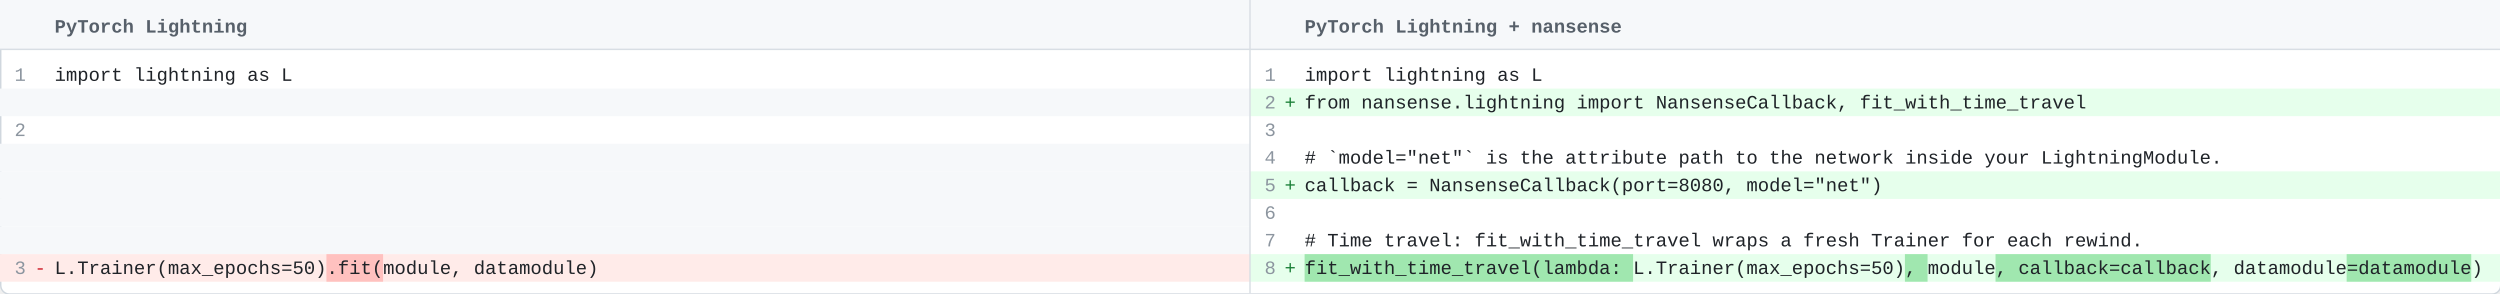
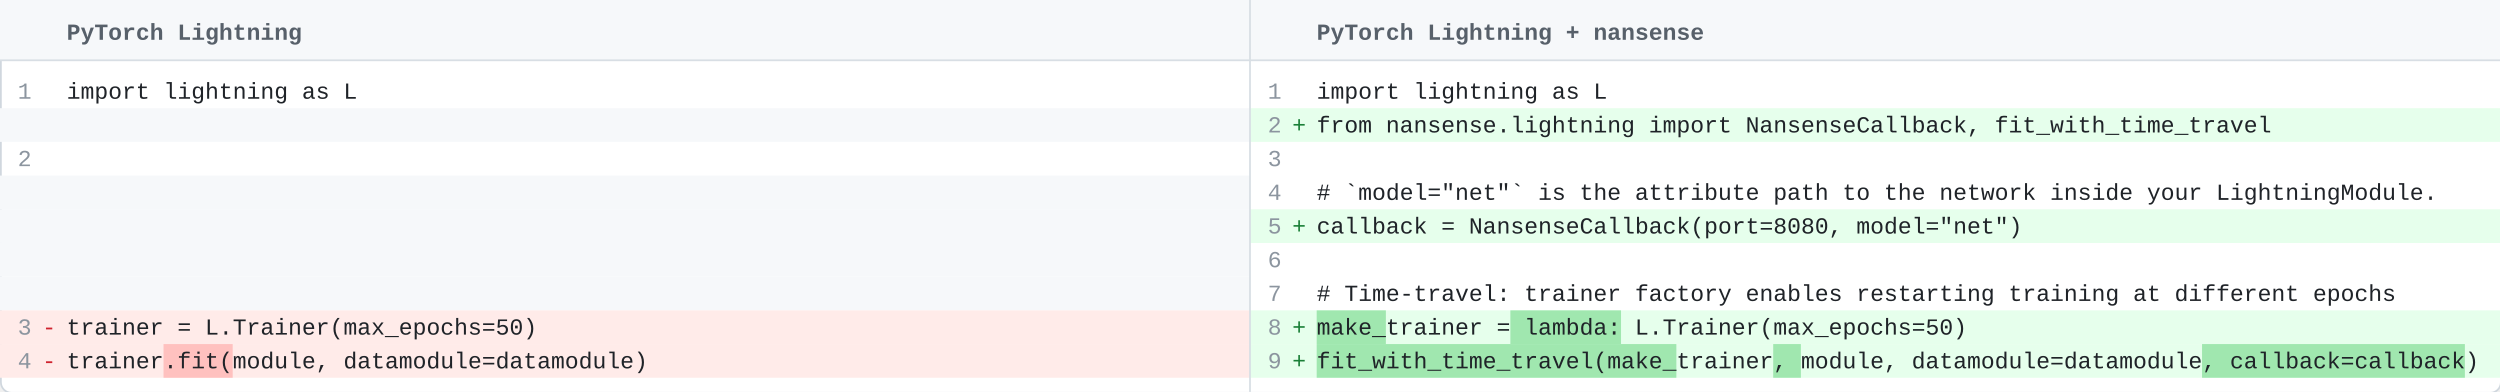
- <svg xmlns="http://www.w3.org/2000/svg" width="1721.6" height="202.0" viewBox="0 0 1721.6 202.0" font-family="ui-monospace, SFMono-Regular, Menlo, Consolas, 'Liberation Mono', monospace" font-size="13.0">
+ <svg xmlns="http://www.w3.org/2000/svg" width="1409.6" height="221.0" viewBox="0 0 1409.6 221.0" font-family="ui-monospace, SFMono-Regular, Menlo, Consolas, 'Liberation Mono', monospace" font-size="13.0">
  <style>
    .card { fill: #ffffff; stroke: #d0d7de; }
    .header { fill: #f6f8fa; }
    .rule { stroke: #d8dee4; stroke-width: 1; }
    .hdr { fill: #57606a; font-weight: 600; }
    .code { fill: #1f2328; }
    .gutter { fill: #8c959f; }
    .empty { fill: #f6f8fa; }
    .del-line { fill: #ffebe9; }
    .del-char { fill: #ffc1bf; }
    .add-line { fill: #e6ffec; }
    .add-char { fill: #a0e7af; }
    .sign-del { fill: #cf222e; }
    .sign-add { fill: #1a7f37; }
    @media (prefers-color-scheme: dark) {
      .card { fill: #0d1117; stroke: #30363d; }
      .header { fill: #161b22; }
      .rule { stroke: #21262d; }
      .hdr { fill: #8b949e; }
      .code { fill: #e6edf3; }
      .gutter { fill: #6e7681; }
      .empty { fill: #161b22; }
      .del-line { fill: #3c181b; }
      .del-char { fill: #6a2b2f; }
      .add-line { fill: #122a1d; }
      .add-char { fill: #1f5c33; }
      .sign-del { fill: #f85149; }
      .sign-add { fill: #3fb950; }
    }
  </style>
-   <rect x="0.5" y="0.5" width="1721.6" height="202.0" rx="6" class="card" />
-   <rect x="0.0" y="61.00" width="860.8" height="19.0" class="empty" />
-   <rect x="860.8" y="61.00" width="860.8" height="19.0" class="add-line" />
-   <rect x="0.0" y="99.00" width="860.8" height="19.0" class="empty" />
-   <rect x="0.0" y="118.00" width="860.8" height="19.0" class="empty" />
-   <rect x="860.8" y="118.00" width="860.8" height="19.0" class="add-line" />
-   <rect x="0.0" y="137.00" width="860.8" height="19.0" class="empty" />
-   <rect x="0.0" y="156.00" width="860.8" height="19.0" class="empty" />
-   <rect x="0.0" y="175.00" width="860.8" height="19.0" class="del-line" />
-   <rect x="224.8" y="175.00" width="39.0" height="19.0" class="del-char" />
-   <rect x="860.8" y="175.00" width="860.8" height="19.0" class="add-line" />
-   <rect x="898.4" y="175.00" width="226.2" height="19.0" class="add-char" />
-   <rect x="1311.8" y="175.00" width="15.6" height="19.0" class="add-char" />
-   <rect x="1374.2" y="175.00" width="148.2" height="19.0" class="add-char" />
-   <rect x="1616.0" y="175.00" width="85.8" height="19.0" class="add-char" />
-   <rect x="0" y="0" width="1721.6" height="34.0" class="header" />
-   <line x1="0" y1="34.0" x2="1721.6" y2="34.0" class="rule" />
-   <line x1="860.8" y1="0" x2="860.8" y2="202.0" class="rule" />
+   <rect x="0.5" y="0.5" width="1409.6" height="221.0" rx="6" class="card" />
+   <rect x="0.0" y="61.00" width="704.8" height="19.0" class="empty" />
+   <rect x="704.8" y="61.00" width="704.8" height="19.0" class="add-line" />
+   <rect x="0.0" y="99.00" width="704.8" height="19.0" class="empty" />
+   <rect x="0.0" y="118.00" width="704.8" height="19.0" class="empty" />
+   <rect x="704.8" y="118.00" width="704.8" height="19.0" class="add-line" />
+   <rect x="0.0" y="137.00" width="704.8" height="19.0" class="empty" />
+   <rect x="0.0" y="156.00" width="704.8" height="19.0" class="empty" />
+   <rect x="0.0" y="175.00" width="704.8" height="19.0" class="del-line" />
+   <rect x="704.8" y="175.00" width="704.8" height="19.0" class="add-line" />
+   <rect x="742.4" y="175.00" width="39.0" height="19.0" class="add-char" />
+   <rect x="851.6" y="175.00" width="62.4" height="19.0" class="add-char" />
+   <rect x="0.0" y="194.00" width="704.8" height="19.0" class="del-line" />
+   <rect x="92.2" y="194.00" width="39.0" height="19.0" class="del-char" />
+   <rect x="704.8" y="194.00" width="704.8" height="19.0" class="add-line" />
+   <rect x="742.4" y="194.00" width="202.8" height="19.0" class="add-char" />
+   <rect x="999.8" y="194.00" width="15.6" height="19.0" class="add-char" />
+   <rect x="1241.6" y="194.00" width="148.2" height="19.0" class="add-char" />
+   <rect x="0" y="0" width="1409.6" height="34.0" class="header" />
+   <line x1="0" y1="34.0" x2="1409.6" y2="34.0" class="rule" />
+   <line x1="704.8" y1="0" x2="704.8" y2="221.0" class="rule" />
  <text x="17.8" y="55.68" class="gutter" text-anchor="end">1</text>
  <text x="37.6" y="55.68" class="code" xml:space="preserve" textLength="163.8" lengthAdjust="spacingAndGlyphs">import lightning as L</text>
-   <text x="878.6" y="55.68" class="gutter" text-anchor="end">1</text>
-   <text x="898.4" y="55.68" class="code" xml:space="preserve" textLength="163.8" lengthAdjust="spacingAndGlyphs">import lightning as L</text>
-   <text x="878.6" y="74.68" class="gutter" text-anchor="end">2</text>
-   <text x="884.6" y="74.68" class="sign-add">+</text>
-   <text x="898.4" y="74.68" class="code" xml:space="preserve" textLength="538.2" lengthAdjust="spacingAndGlyphs">from nansense.lightning import NansenseCallback, fit_with_time_travel</text>
+   <text x="722.6" y="55.68" class="gutter" text-anchor="end">1</text>
+   <text x="742.4" y="55.68" class="code" xml:space="preserve" textLength="163.8" lengthAdjust="spacingAndGlyphs">import lightning as L</text>
+   <text x="722.6" y="74.68" class="gutter" text-anchor="end">2</text>
+   <text x="728.6" y="74.68" class="sign-add">+</text>
+   <text x="742.4" y="74.68" class="code" xml:space="preserve" textLength="538.2" lengthAdjust="spacingAndGlyphs">from nansense.lightning import NansenseCallback, fit_with_time_travel</text>
  <text x="17.8" y="93.68" class="gutter" text-anchor="end">2</text>
-   <text x="878.6" y="93.68" class="gutter" text-anchor="end">3</text>
-   <text x="878.6" y="112.68" class="gutter" text-anchor="end">4</text>
-   <text x="898.4" y="112.68" class="code" xml:space="preserve" textLength="631.8" lengthAdjust="spacingAndGlyphs"># `model="net"` is the attribute path to the network inside your LightningModule.</text>
-   <text x="878.6" y="131.68" class="gutter" text-anchor="end">5</text>
-   <text x="884.6" y="131.68" class="sign-add">+</text>
-   <text x="898.4" y="131.68" class="code" xml:space="preserve" textLength="397.8" lengthAdjust="spacingAndGlyphs">callback = NansenseCallback(port=8080, model="net")</text>
-   <text x="878.6" y="150.68" class="gutter" text-anchor="end">6</text>
-   <text x="878.6" y="169.68" class="gutter" text-anchor="end">7</text>
-   <text x="898.4" y="169.68" class="code" xml:space="preserve" textLength="577.2" lengthAdjust="spacingAndGlyphs"># Time travel: fit_with_time_travel wraps a fresh Trainer for each rewind.</text>
+   <text x="722.6" y="93.68" class="gutter" text-anchor="end">3</text>
+   <text x="722.6" y="112.68" class="gutter" text-anchor="end">4</text>
+   <text x="742.4" y="112.68" class="code" xml:space="preserve" textLength="631.8" lengthAdjust="spacingAndGlyphs"># `model="net"` is the attribute path to the network inside your LightningModule.</text>
+   <text x="722.6" y="131.68" class="gutter" text-anchor="end">5</text>
+   <text x="728.6" y="131.68" class="sign-add">+</text>
+   <text x="742.4" y="131.68" class="code" xml:space="preserve" textLength="397.8" lengthAdjust="spacingAndGlyphs">callback = NansenseCallback(port=8080, model="net")</text>
+   <text x="722.6" y="150.68" class="gutter" text-anchor="end">6</text>
+   <text x="722.6" y="169.68" class="gutter" text-anchor="end">7</text>
+   <text x="742.4" y="169.68" class="code" xml:space="preserve" textLength="608.4" lengthAdjust="spacingAndGlyphs"># Time-travel: trainer factory enables restarting training at different epochs</text>
  <text x="17.8" y="188.68" class="gutter" text-anchor="end">3</text>
  <text x="23.8" y="188.68" class="sign-del">-</text>
-   <text x="37.6" y="188.68" class="code" xml:space="preserve" textLength="374.4" lengthAdjust="spacingAndGlyphs">L.Trainer(max_epochs=50).fit(module, datamodule)</text>
-   <text x="878.6" y="188.68" class="gutter" text-anchor="end">8</text>
-   <text x="884.6" y="188.68" class="sign-add">+</text>
-   <text x="898.4" y="188.68" class="code" xml:space="preserve" textLength="811.2" lengthAdjust="spacingAndGlyphs">fit_with_time_travel(lambda: L.Trainer(max_epochs=50), module, callback=callback, datamodule=datamodule)</text>
+   <text x="37.6" y="188.68" class="code" xml:space="preserve" textLength="265.2" lengthAdjust="spacingAndGlyphs">trainer = L.Trainer(max_epochs=50)</text>
+   <text x="722.6" y="188.68" class="gutter" text-anchor="end">8</text>
+   <text x="728.6" y="188.68" class="sign-add">+</text>
+   <text x="742.4" y="188.68" class="code" xml:space="preserve" textLength="366.6" lengthAdjust="spacingAndGlyphs">make_trainer = lambda: L.Trainer(max_epochs=50)</text>
+   <text x="17.8" y="207.68" class="gutter" text-anchor="end">4</text>
+   <text x="23.8" y="207.68" class="sign-del">-</text>
+   <text x="37.6" y="207.68" class="code" xml:space="preserve" textLength="327.6" lengthAdjust="spacingAndGlyphs">trainer.fit(module, datamodule=datamodule)</text>
+   <text x="722.6" y="207.68" class="gutter" text-anchor="end">9</text>
+   <text x="728.6" y="207.68" class="sign-add">+</text>
+   <text x="742.4" y="207.68" class="code" xml:space="preserve" textLength="655.2" lengthAdjust="spacingAndGlyphs">fit_with_time_travel(make_trainer, module, datamodule=datamodule, callback=callback)</text>
  <text x="37.6" y="22.44" class="hdr">PyTorch Lightning</text>
-   <text x="898.4" y="22.44" class="hdr">PyTorch Lightning + nansense</text>
+   <text x="742.4" y="22.44" class="hdr">PyTorch Lightning + nansense</text>
</svg>
